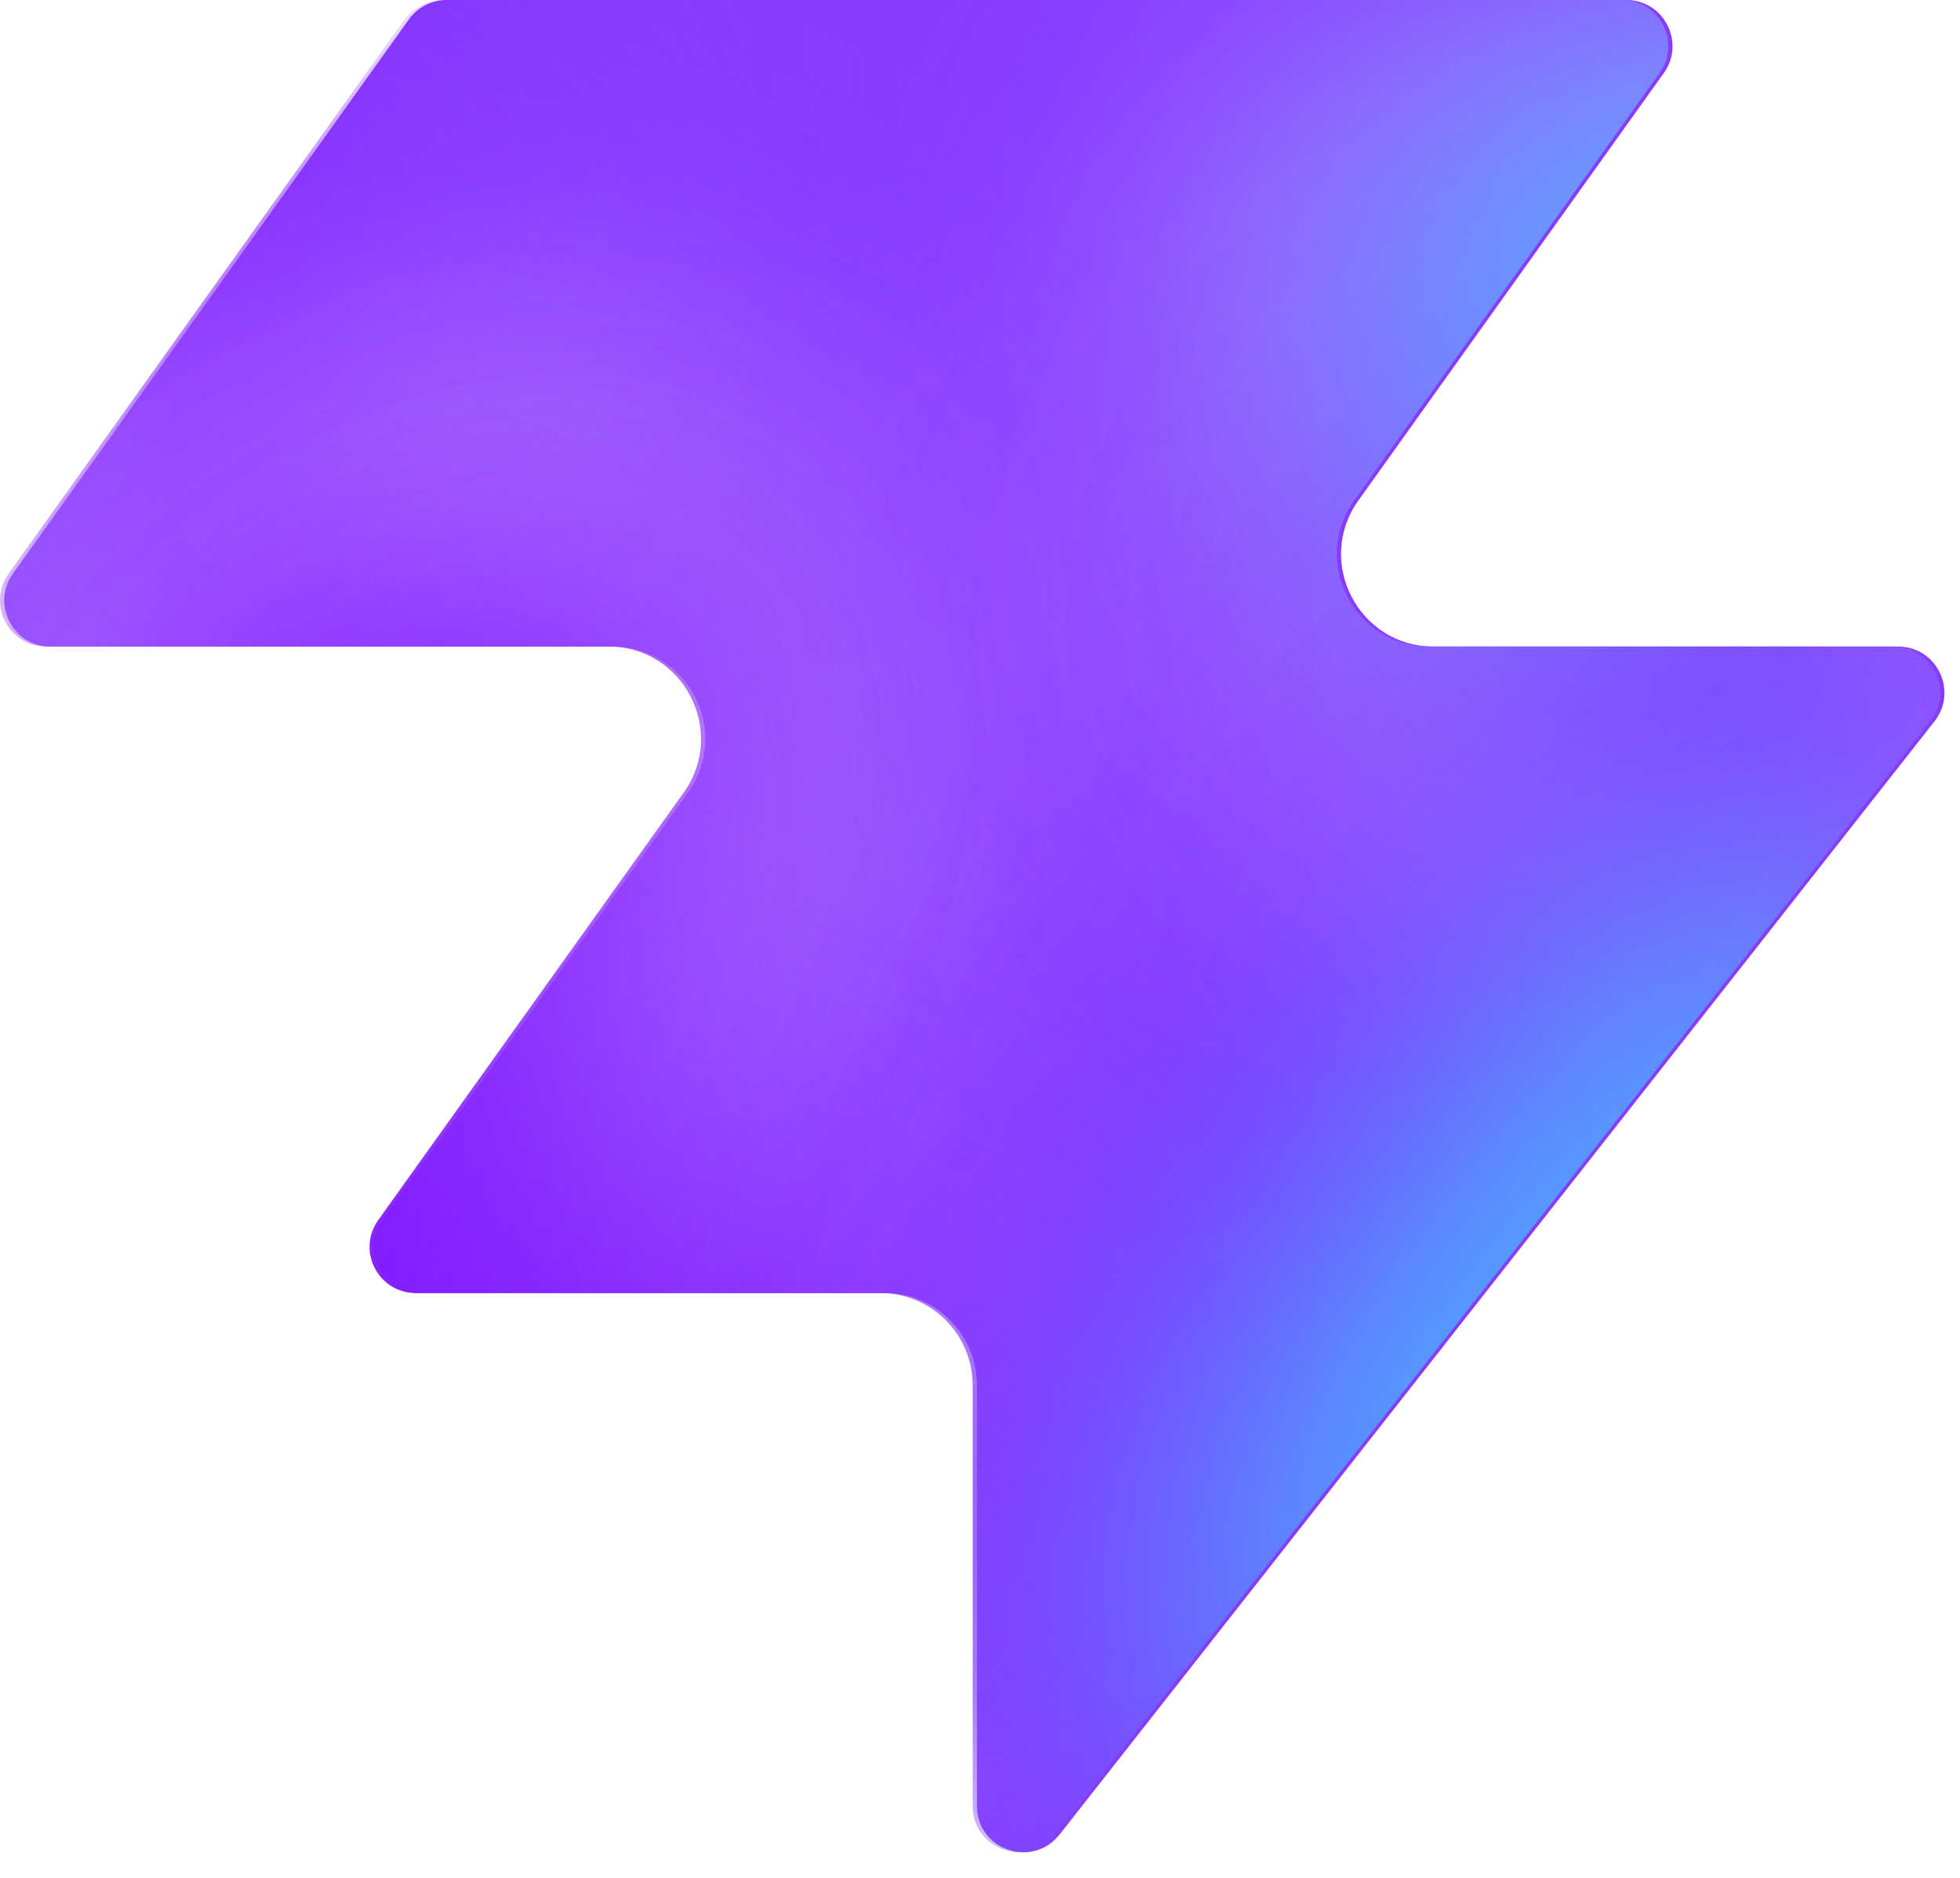
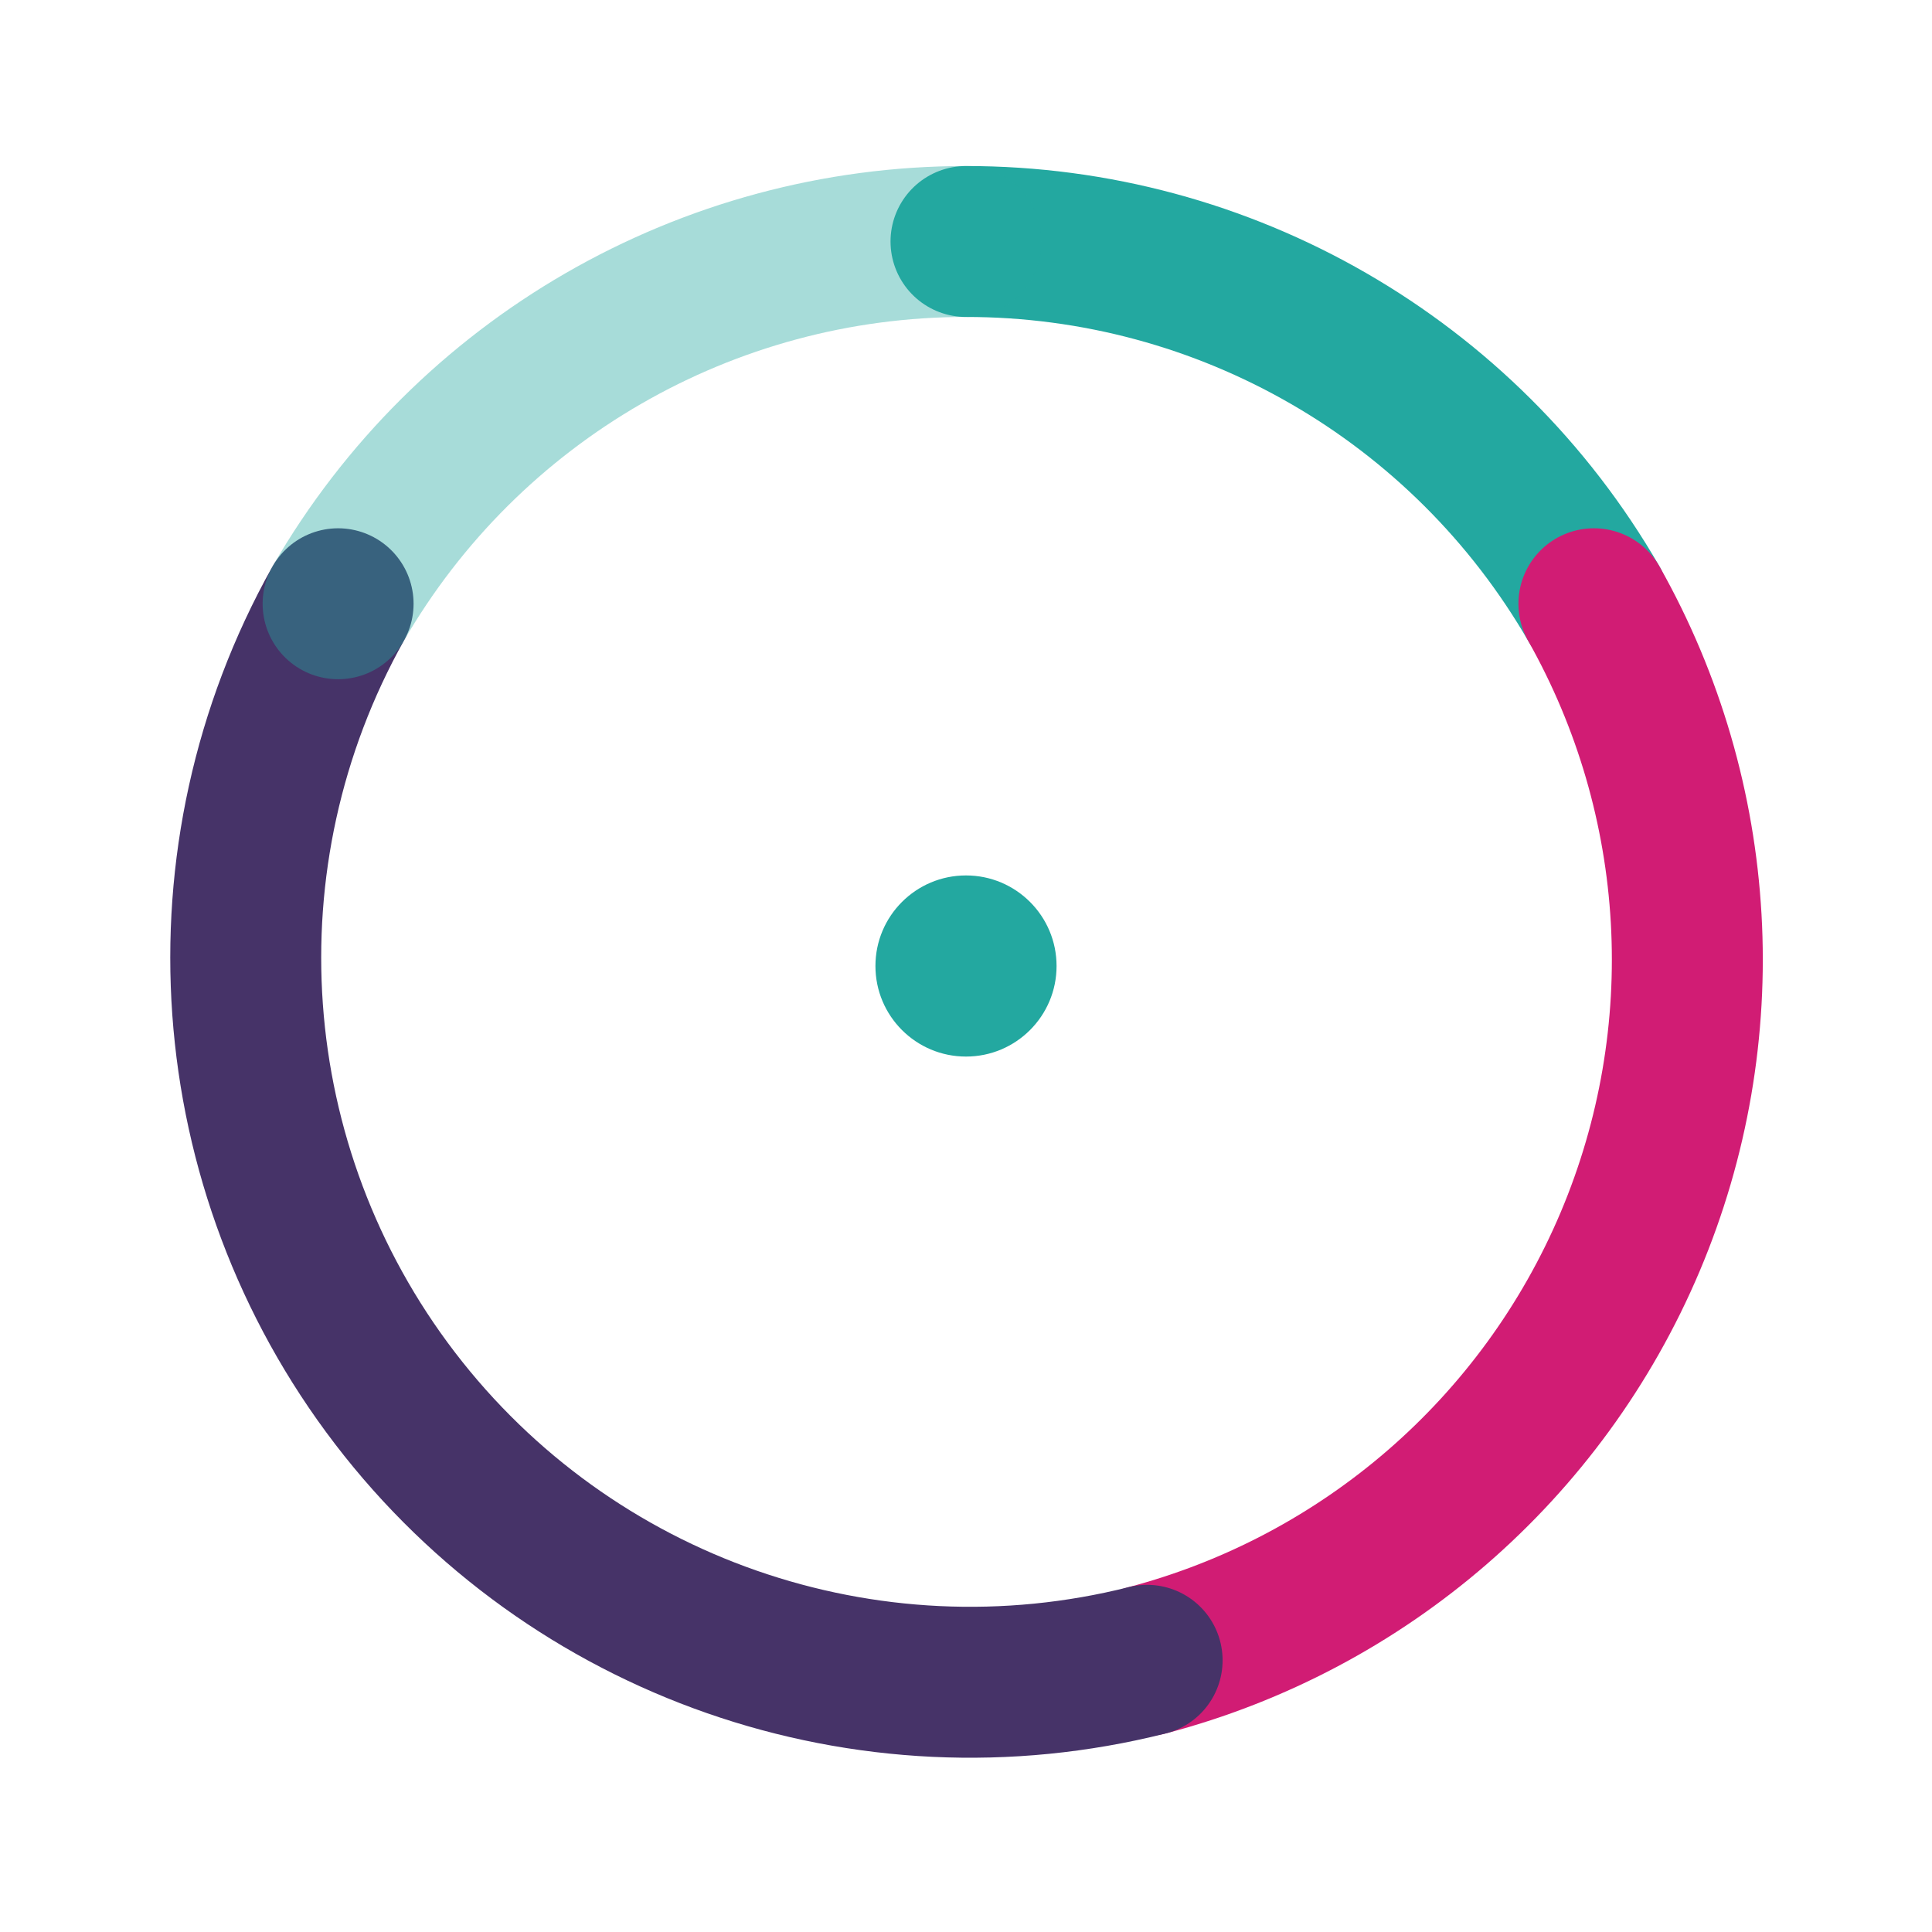
- <svg xmlns="http://www.w3.org/2000/svg" width="48" height="46" fill="none" viewBox="0 0 48 46">
-   <path fill="#863bff" d="M25.946 44.938c-.664.845-2.021.375-2.021-.698V33.937a2.26 2.26 0 0 0-2.262-2.262H10.287c-.92 0-1.456-1.04-.92-1.788l7.48-10.471c1.07-1.497 0-3.578-1.842-3.578H1.237c-.92 0-1.456-1.04-.92-1.788L10.013.474c.214-.297.556-.474.92-.474h28.894c.92 0 1.456 1.04.92 1.788l-7.48 10.471c-1.07 1.498 0 3.579 1.842 3.579h11.377c.943 0 1.473 1.088.89 1.83L25.947 44.94z" style="fill:#863bff;fill:color(display-p3 .525 .23 1);fill-opacity:1" />
-   <mask id="a" width="48" height="46" x="0" y="0" maskUnits="userSpaceOnUse" style="mask-type:alpha">
-     <path fill="#000" d="M25.842 44.938c-.664.844-2.021.375-2.021-.698V33.937a2.26 2.26 0 0 0-2.262-2.262H10.183c-.92 0-1.456-1.04-.92-1.788l7.48-10.471c1.07-1.498 0-3.579-1.842-3.579H1.133c-.92 0-1.456-1.04-.92-1.787L9.91.473c.214-.297.556-.474.92-.474h28.894c.92 0 1.456 1.04.92 1.788l-7.48 10.471c-1.07 1.498 0 3.578 1.842 3.578h11.377c.943 0 1.473 1.088.89 1.832L25.843 44.94z" style="fill:#000;fill-opacity:1" />
-   </mask>
-   <g mask="url(#a)">
-     <g filter="url(#b)">
-       <ellipse cx="5.508" cy="14.704" fill="#ede6ff" rx="5.508" ry="14.704" style="fill:#ede6ff;fill:color(display-p3 .927 .903 1);fill-opacity:1" transform="matrix(.00324 1 1 -.00324 -4.47 31.516)" />
-     </g>
-     <g filter="url(#c)">
-       <ellipse cx="10.399" cy="29.851" fill="#ede6ff" rx="10.399" ry="29.851" style="fill:#ede6ff;fill:color(display-p3 .927 .903 1);fill-opacity:1" transform="matrix(.00324 1 1 -.00324 -39.328 7.883)" />
-     </g>
-     <g filter="url(#d)">
-       <ellipse cx="5.508" cy="30.487" fill="#7e14ff" rx="5.508" ry="30.487" style="fill:#7e14ff;fill:color(display-p3 .492 .077 1);fill-opacity:1" transform="rotate(89.814 -25.913 -14.639)scale(1 -1)" />
-     </g>
-     <g filter="url(#e)">
-       <ellipse cx="5.508" cy="30.599" fill="#7e14ff" rx="5.508" ry="30.599" style="fill:#7e14ff;fill:color(display-p3 .492 .077 1);fill-opacity:1" transform="rotate(89.814 -32.644 -3.334)scale(1 -1)" />
-     </g>
-     <g filter="url(#f)">
-       <ellipse cx="5.508" cy="30.599" fill="#7e14ff" rx="5.508" ry="30.599" style="fill:#7e14ff;fill:color(display-p3 .492 .077 1);fill-opacity:1" transform="matrix(.00324 1 1 -.00324 -34.34 30.47)" />
-     </g>
-     <g filter="url(#g)">
-       <ellipse cx="14.072" cy="22.078" fill="#ede6ff" rx="14.072" ry="22.078" style="fill:#ede6ff;fill:color(display-p3 .927 .903 1);fill-opacity:1" transform="rotate(93.35 24.506 48.493)scale(-1 1)" />
-     </g>
-     <g filter="url(#h)">
-       <ellipse cx="3.47" cy="21.501" fill="#7e14ff" rx="3.47" ry="21.501" style="fill:#7e14ff;fill:color(display-p3 .492 .077 1);fill-opacity:1" transform="rotate(89.009 28.708 47.59)scale(-1 1)" />
-     </g>
-     <g filter="url(#i)">
-       <ellipse cx="3.47" cy="21.501" fill="#7e14ff" rx="3.47" ry="21.501" style="fill:#7e14ff;fill:color(display-p3 .492 .077 1);fill-opacity:1" transform="rotate(89.009 28.708 47.59)scale(-1 1)" />
-     </g>
-     <g filter="url(#j)">
-       <ellipse cx=".387" cy="8.972" fill="#7e14ff" rx="4.407" ry="29.108" style="fill:#7e14ff;fill:color(display-p3 .492 .077 1);fill-opacity:1" transform="rotate(39.51 .387 8.972)" />
-     </g>
-     <g filter="url(#k)">
-       <ellipse cx="47.523" cy="-6.092" fill="#7e14ff" rx="4.407" ry="29.108" style="fill:#7e14ff;fill:color(display-p3 .492 .077 1);fill-opacity:1" transform="rotate(37.892 47.523 -6.092)" />
-     </g>
-     <g filter="url(#l)">
-       <ellipse cx="41.412" cy="6.333" fill="#47bfff" rx="5.971" ry="9.665" style="fill:#47bfff;fill:color(display-p3 .28 .748 1);fill-opacity:1" transform="rotate(37.892 41.412 6.333)" />
-     </g>
-     <g filter="url(#m)">
-       <ellipse cx="-1.879" cy="38.332" fill="#7e14ff" rx="4.407" ry="29.108" style="fill:#7e14ff;fill:color(display-p3 .492 .077 1);fill-opacity:1" transform="rotate(37.892 -1.88 38.332)" />
-     </g>
-     <g filter="url(#n)">
-       <ellipse cx="-1.879" cy="38.332" fill="#7e14ff" rx="4.407" ry="29.108" style="fill:#7e14ff;fill:color(display-p3 .492 .077 1);fill-opacity:1" transform="rotate(37.892 -1.88 38.332)" />
-     </g>
-     <g filter="url(#o)">
-       <ellipse cx="35.651" cy="29.907" fill="#7e14ff" rx="4.407" ry="29.108" style="fill:#7e14ff;fill:color(display-p3 .492 .077 1);fill-opacity:1" transform="rotate(37.892 35.651 29.907)" />
-     </g>
-     <g filter="url(#p)">
-       <ellipse cx="38.418" cy="32.4" fill="#47bfff" rx="5.971" ry="15.297" style="fill:#47bfff;fill:color(display-p3 .28 .748 1);fill-opacity:1" transform="rotate(37.892 38.418 32.4)" />
-     </g>
-   </g>
-   <defs>
-     <filter id="b" width="60.045" height="41.654" x="-19.77" y="16.149" color-interpolation-filters="sRGB" filterUnits="userSpaceOnUse">
-       <feFlood flood-opacity="0" result="BackgroundImageFix" />
-       <feBlend in="SourceGraphic" in2="BackgroundImageFix" result="shape" />
-       <feGaussianBlur result="effect1_foregroundBlur_2002_17158" stdDeviation="7.659" />
-     </filter>
-     <filter id="c" width="90.34" height="51.437" x="-54.613" y="-7.533" color-interpolation-filters="sRGB" filterUnits="userSpaceOnUse">
-       <feFlood flood-opacity="0" result="BackgroundImageFix" />
-       <feBlend in="SourceGraphic" in2="BackgroundImageFix" result="shape" />
-       <feGaussianBlur result="effect1_foregroundBlur_2002_17158" stdDeviation="7.659" />
-     </filter>
-     <filter id="d" width="79.355" height="29.4" x="-49.64" y="2.03" color-interpolation-filters="sRGB" filterUnits="userSpaceOnUse">
-       <feFlood flood-opacity="0" result="BackgroundImageFix" />
-       <feBlend in="SourceGraphic" in2="BackgroundImageFix" result="shape" />
-       <feGaussianBlur result="effect1_foregroundBlur_2002_17158" stdDeviation="4.596" />
-     </filter>
-     <filter id="e" width="79.579" height="29.4" x="-45.045" y="20.029" color-interpolation-filters="sRGB" filterUnits="userSpaceOnUse">
-       <feFlood flood-opacity="0" result="BackgroundImageFix" />
-       <feBlend in="SourceGraphic" in2="BackgroundImageFix" result="shape" />
-       <feGaussianBlur result="effect1_foregroundBlur_2002_17158" stdDeviation="4.596" />
-     </filter>
-     <filter id="f" width="79.579" height="29.4" x="-43.513" y="21.178" color-interpolation-filters="sRGB" filterUnits="userSpaceOnUse">
-       <feFlood flood-opacity="0" result="BackgroundImageFix" />
-       <feBlend in="SourceGraphic" in2="BackgroundImageFix" result="shape" />
-       <feGaussianBlur result="effect1_foregroundBlur_2002_17158" stdDeviation="4.596" />
-     </filter>
-     <filter id="g" width="74.749" height="58.852" x="15.756" y="-17.901" color-interpolation-filters="sRGB" filterUnits="userSpaceOnUse">
-       <feFlood flood-opacity="0" result="BackgroundImageFix" />
-       <feBlend in="SourceGraphic" in2="BackgroundImageFix" result="shape" />
-       <feGaussianBlur result="effect1_foregroundBlur_2002_17158" stdDeviation="7.659" />
-     </filter>
-     <filter id="h" width="61.377" height="25.362" x="23.548" y="2.284" color-interpolation-filters="sRGB" filterUnits="userSpaceOnUse">
-       <feFlood flood-opacity="0" result="BackgroundImageFix" />
-       <feBlend in="SourceGraphic" in2="BackgroundImageFix" result="shape" />
-       <feGaussianBlur result="effect1_foregroundBlur_2002_17158" stdDeviation="4.596" />
-     </filter>
-     <filter id="i" width="61.377" height="25.362" x="23.548" y="2.284" color-interpolation-filters="sRGB" filterUnits="userSpaceOnUse">
-       <feFlood flood-opacity="0" result="BackgroundImageFix" />
-       <feBlend in="SourceGraphic" in2="BackgroundImageFix" result="shape" />
-       <feGaussianBlur result="effect1_foregroundBlur_2002_17158" stdDeviation="4.596" />
-     </filter>
-     <filter id="j" width="56.045" height="63.649" x="-27.636" y="-22.853" color-interpolation-filters="sRGB" filterUnits="userSpaceOnUse">
-       <feFlood flood-opacity="0" result="BackgroundImageFix" />
-       <feBlend in="SourceGraphic" in2="BackgroundImageFix" result="shape" />
-       <feGaussianBlur result="effect1_foregroundBlur_2002_17158" stdDeviation="4.596" />
-     </filter>
-     <filter id="k" width="54.814" height="64.646" x="20.116" y="-38.415" color-interpolation-filters="sRGB" filterUnits="userSpaceOnUse">
-       <feFlood flood-opacity="0" result="BackgroundImageFix" />
-       <feBlend in="SourceGraphic" in2="BackgroundImageFix" result="shape" />
-       <feGaussianBlur result="effect1_foregroundBlur_2002_17158" stdDeviation="4.596" />
-     </filter>
-     <filter id="l" width="33.541" height="35.313" x="24.641" y="-11.323" color-interpolation-filters="sRGB" filterUnits="userSpaceOnUse">
-       <feFlood flood-opacity="0" result="BackgroundImageFix" />
-       <feBlend in="SourceGraphic" in2="BackgroundImageFix" result="shape" />
-       <feGaussianBlur result="effect1_foregroundBlur_2002_17158" stdDeviation="4.596" />
-     </filter>
-     <filter id="m" width="54.814" height="64.646" x="-29.286" y="6.009" color-interpolation-filters="sRGB" filterUnits="userSpaceOnUse">
-       <feFlood flood-opacity="0" result="BackgroundImageFix" />
-       <feBlend in="SourceGraphic" in2="BackgroundImageFix" result="shape" />
-       <feGaussianBlur result="effect1_foregroundBlur_2002_17158" stdDeviation="4.596" />
-     </filter>
-     <filter id="n" width="54.814" height="64.646" x="-29.286" y="6.009" color-interpolation-filters="sRGB" filterUnits="userSpaceOnUse">
-       <feFlood flood-opacity="0" result="BackgroundImageFix" />
-       <feBlend in="SourceGraphic" in2="BackgroundImageFix" result="shape" />
-       <feGaussianBlur result="effect1_foregroundBlur_2002_17158" stdDeviation="4.596" />
-     </filter>
-     <filter id="o" width="54.814" height="64.646" x="8.244" y="-2.416" color-interpolation-filters="sRGB" filterUnits="userSpaceOnUse">
-       <feFlood flood-opacity="0" result="BackgroundImageFix" />
-       <feBlend in="SourceGraphic" in2="BackgroundImageFix" result="shape" />
-       <feGaussianBlur result="effect1_foregroundBlur_2002_17158" stdDeviation="4.596" />
-     </filter>
-     <filter id="p" width="39.409" height="43.623" x="18.713" y="10.588" color-interpolation-filters="sRGB" filterUnits="userSpaceOnUse">
-       <feFlood flood-opacity="0" result="BackgroundImageFix" />
-       <feBlend in="SourceGraphic" in2="BackgroundImageFix" result="shape" />
-       <feGaussianBlur result="effect1_foregroundBlur_2002_17158" stdDeviation="4.596" />
-     </filter>
-   </defs>
+ <svg xmlns="http://www.w3.org/2000/svg" viewBox="0 0 64 64" fill="none">
+   <path d="M32 8 A24 24 0 0 1 52.8 20" stroke="#23a8a0" stroke-width="5" stroke-linecap="round" />
+   <path d="M52.8 20 A24 24 0 0 1 38 55" stroke="#d11c74" stroke-width="5" stroke-linecap="round" />
+   <path d="M38 55 A24 24 0 0 1 11.2 20" stroke="#463368" stroke-width="5" stroke-linecap="round" />
+   <path d="M11.2 20 A24 24 0 0 1 32 8" stroke="#23a8a0" stroke-width="5" stroke-linecap="round" opacity="0.4" />
+   <circle cx="32" cy="32" r="3" fill="#23a8a0" />
</svg>
